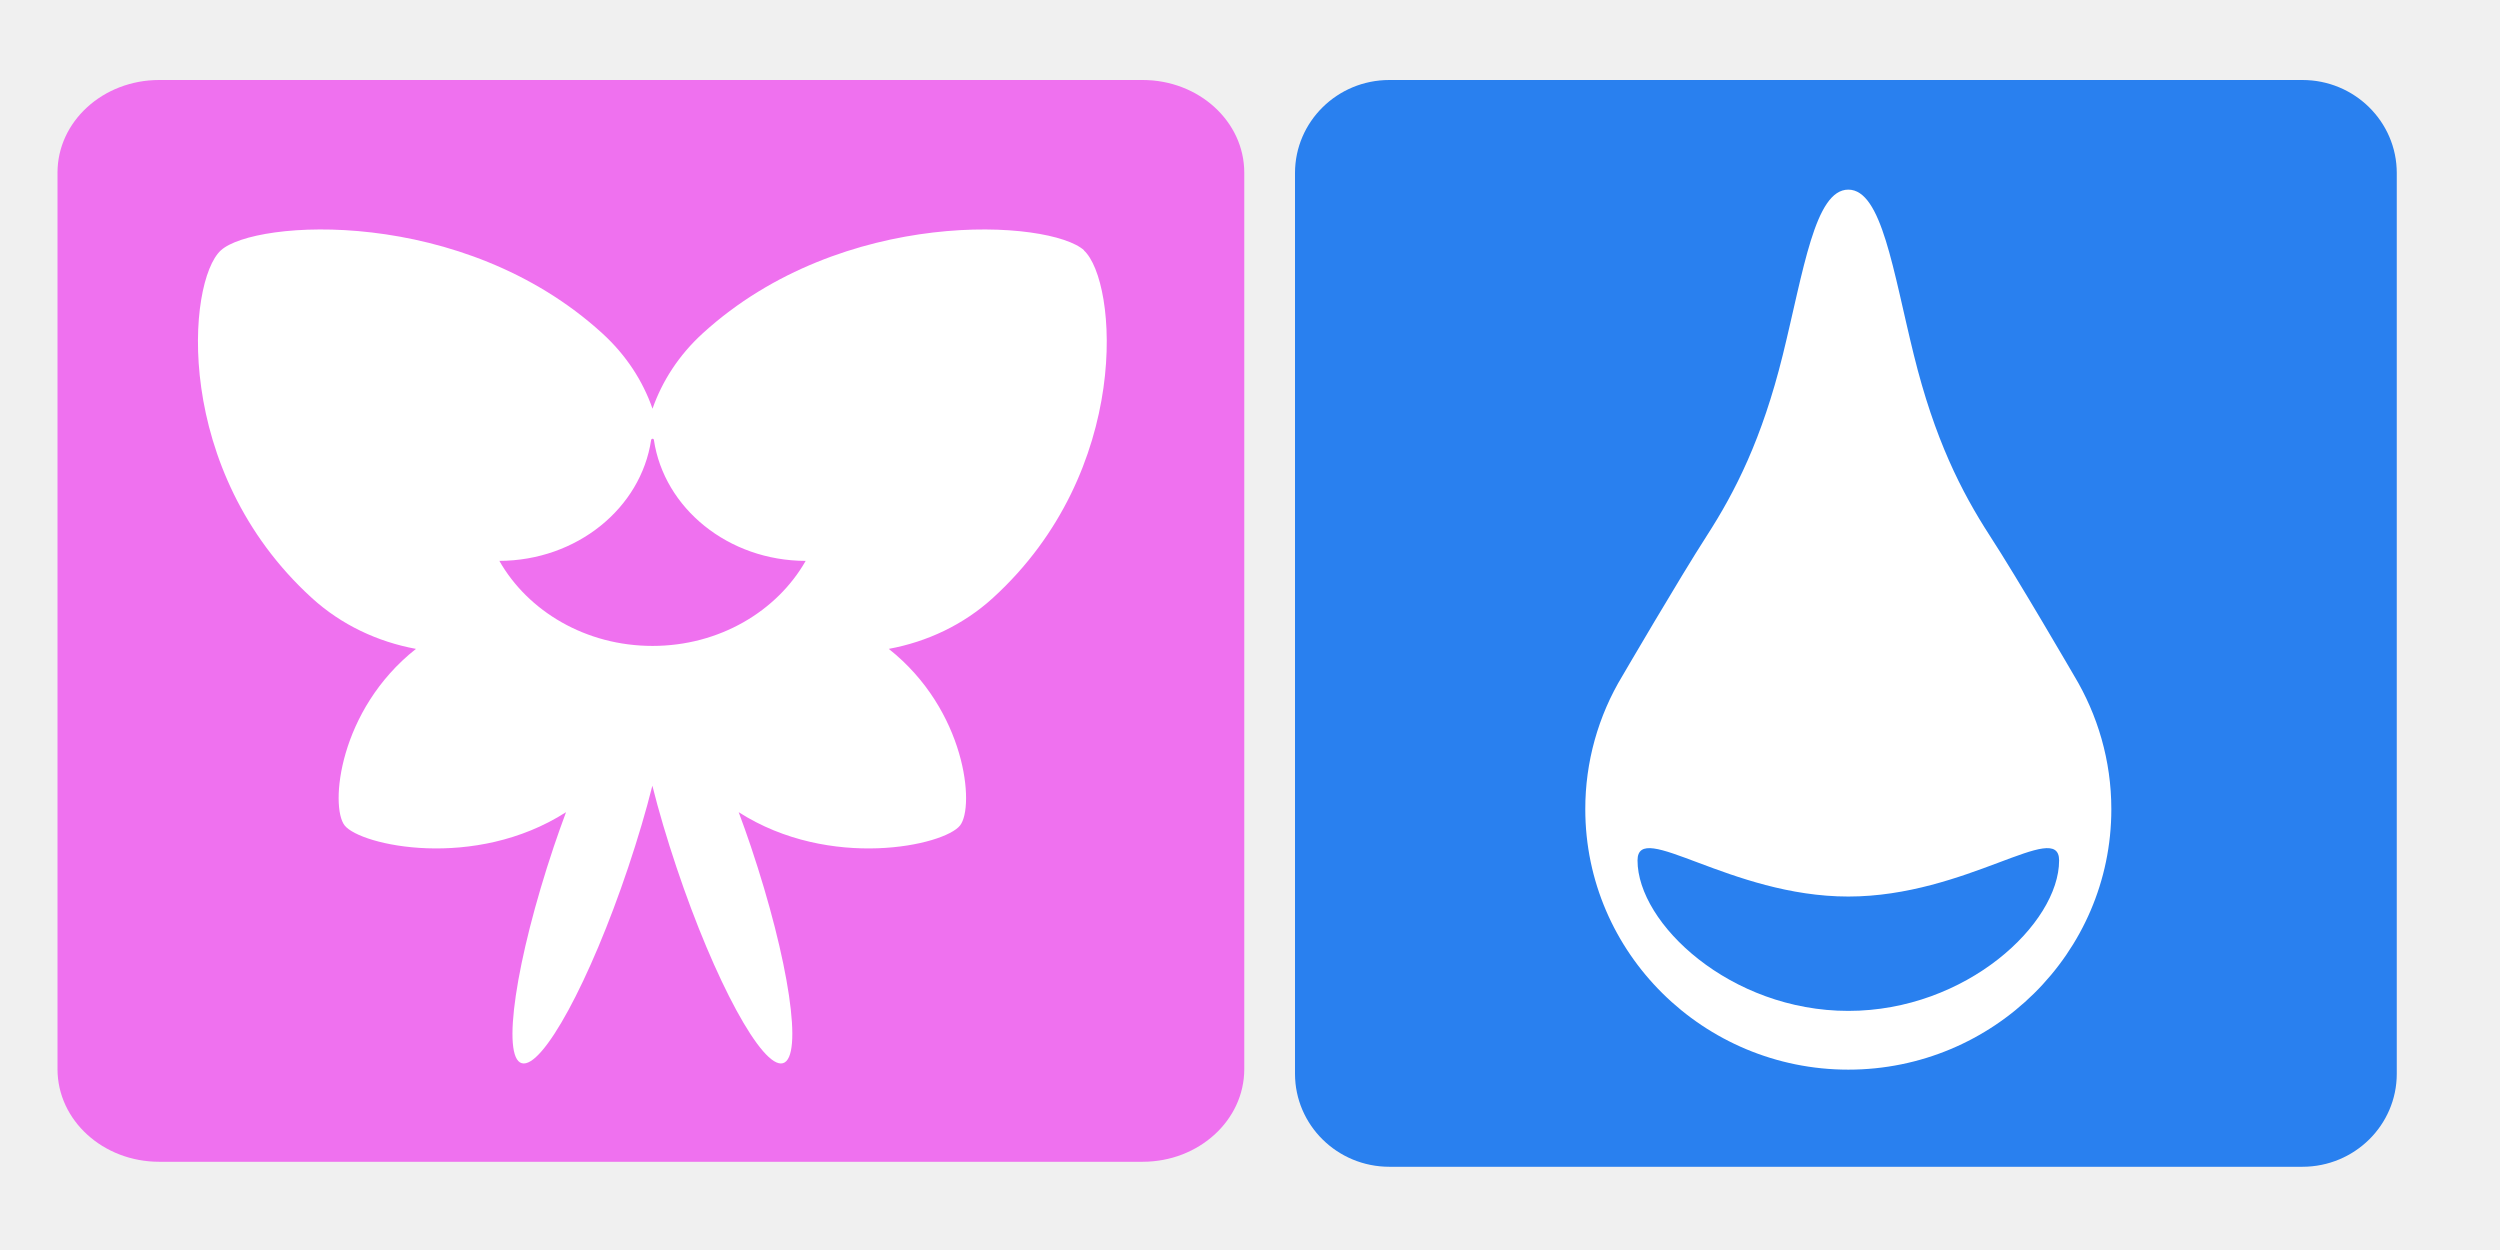
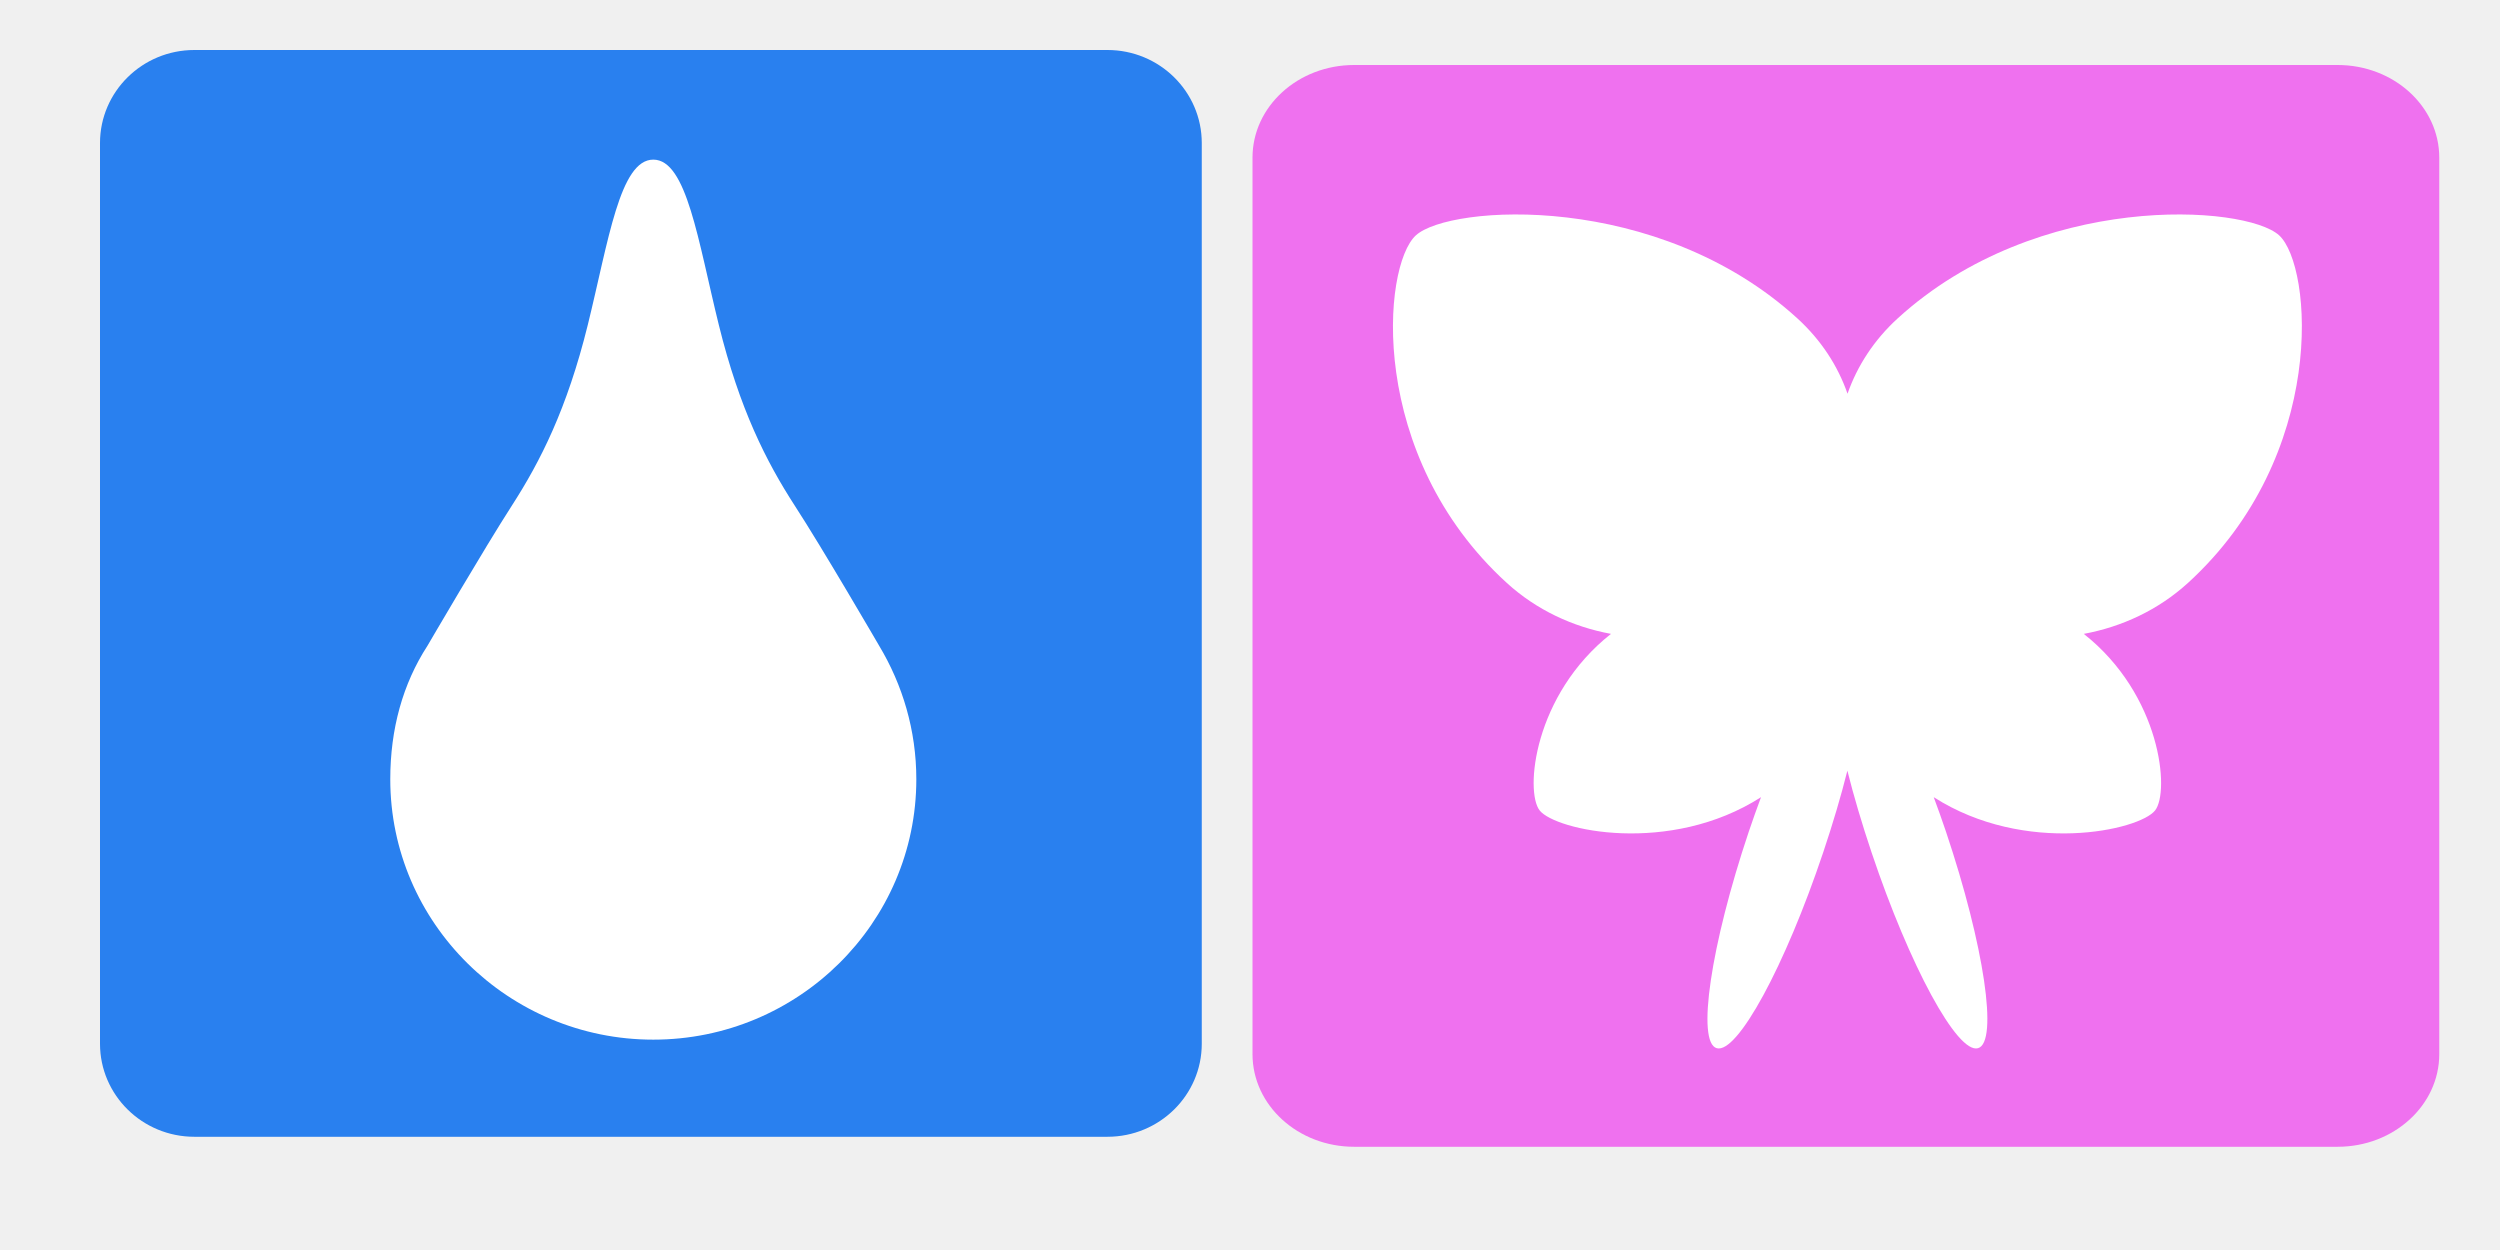
- <svg xmlns="http://www.w3.org/2000/svg" viewBox="0 0 1000 500">
-   <rect x="23" y="32" width="474.71" height="432.71" rx="40.66" ry="37.06" fill="#ef71ef" />
-   <path d="m 433.66,100.142 c -13.491,-12.297 -96.6,-17.825 -152.543,33.168 -9.592,8.743 -16.275,19.179 -20.112,30.179 -3.837,-11.056 -10.52,-21.435 -20.112,-30.179 C 184.95,82.316 101.84,87.844 88.349,100.142 c -13.491,12.297 -19.555,88.054 36.388,139.047 11.82,10.774 26.362,17.543 41.648,20.363 -30.942,24.425 -34.469,63.065 -28.528,70.624 6.312,8.01 51.982,18.107 88.556,-5.302 -1.671,4.456 -3.28,9.025 -4.889,13.764 -15.285,45.578 -20.979,84.387 -12.81,86.644 8.231,2.313 27.291,-32.773 42.576,-78.351 3.837,-11.451 7.117,-22.507 9.654,-32.661 2.537,10.154 5.817,21.21 9.654,32.661 15.285,45.578 34.345,80.664 42.576,78.351 8.231,-2.313 2.475,-41.122 -12.81,-86.644 -1.609,-4.738 -3.218,-9.307 -4.889,-13.764 36.573,23.41 82.305,13.312 88.556,5.302 5.941,-7.559 2.413,-46.142 -28.528,-70.624 15.285,-2.82 29.828,-9.589 41.648,-20.363 55.943,-50.993 49.878,-126.75 36.388,-139.047 z         M 261.005,258.368 c -26.672,0 -49.755,-13.82 -61.265,-34.014 31.004,-0.113 56.624,-21.097 60.708,-48.342 0.124,-0.677 1.052,-0.677 1.114,0 4.084,27.245 29.704,48.286 60.708,48.342 -11.51,20.194 -34.593,34.014 -61.265,34.014 z" fill="#ffffff" />
-   <rect x="518" y="32" width="440.71" height="434.71" rx="37.75" ry="37.23" fill="#2980ef" />
-   <path d="m 829.646,270.284 c 0,0 -22.854,-39.322 -33.762,-56.06 -11.369,-17.598 -22.046,-38.577 -30.357,-72.282 -8.311,-33.647 -12.812,-66.091 -26.201,-66.091 -13.389,0 -17.891,32.386 -26.201,66.091 -8.311,33.647 -18.987,54.627 -30.357,72.282 -10.85,16.795 -33.762,56.06 -33.762,56.06 a 103.99,103.28 0 0 0 -14.89,53.423 c 0,57.493 47.324,104.152 105.209,104.152 57.885,0 105.209,-46.602 105.209,-104.152 0,-19.546 -5.483,-37.775 -14.89,-53.423 z         m -90.32,134.074 c -47.209,0 -84.317,-34.966 -84.317,-60.187 0,-16.68 37.109,14.445 84.317,14.445 47.209,0 84.317,-31.125 84.317,-14.445 0,25.279 -37.109,60.187 -84.317,60.187 z" fill="#ffffff" />
+ <svg xmlns="http://www.w3.org/2000/svg" viewBox="0 0 1000 500" width="1000" height="500">
+   <rect x="501" y="26" width="474.71" height="432.71" rx="40.66" ry="37.06" fill="#ef71ef" />
+   <path d="M911.66 94.14         C898.17 81.84 815.06 76.32 759.12 127.31         C749.53 136.05 742.85 146.49 739.01 157.49         C735.17 146.43 728.49 136.05 718.90 127.31         C662.95 76.32 579.84 81.84 566.35 94.14         C552.86 106.44 546.79 182.20 602.74 233.19         C614.56 243.96 629.10 250.73 644.39 253.55         C613.45 277.97 609.92 316.61 615.86 324.17         C622.17 332.18 667.84 342.28 704.41 318.87         C702.74 323.33 701.13 327.90 699.52 332.64         C684.23 378.22 678.54 417.03 686.71 419.28         C694.94 421.59 714.00 386.50 729.29 340.93         C733.13 329.48 736.41 318.42 738.95 308.27         C741.49 318.42 744.77 329.48 748.61 340.93         C763.90 386.50 782.96 421.59 791.19 419.28         C799.42 416.97 793.67 378.16 778.38 332.64         C776.77 327.90 775.16 323.33 773.49 318.87         C810.06 342.28 855.73 332.18 862.04 324.17         C867.98 316.61 864.45 277.97 833.51 253.55         C848.80 250.73 863.34 243.96 875.16 233.19         C931.11 182.20 925.05 106.44 911.66 94.14 Z" fill="#ffffff" />
+   <rect x="40" y="20" width="440.71" height="434.71" rx="37.75" ry="37.23" fill="#2980ef" />
+   <path d="M351.65 258.28         C351.65 258.28 328.79 218.96 317.88 202.22         C306.51 184.62 295.83 163.64 287.52 129.94         C279.21 96.29 274.71 63.85 261.32 63.85         C247.93 63.85 243.43 96.24 235.12 129.94         C226.81 163.59 216.13 184.57 204.76 202.22         C193.91 219.02 171.00 258.28 171.00 258.28         C161.06 273.62 156.11 291.70 156.11 311.71         C156.11 369.20 203.43 415.86 261.32 415.86         C319.21 415.86 366.53 369.26 366.53 311.71         C366.53 292.16 361.05 273.93 351.65 258.28 Z" fill="#ffffff" />
</svg>
